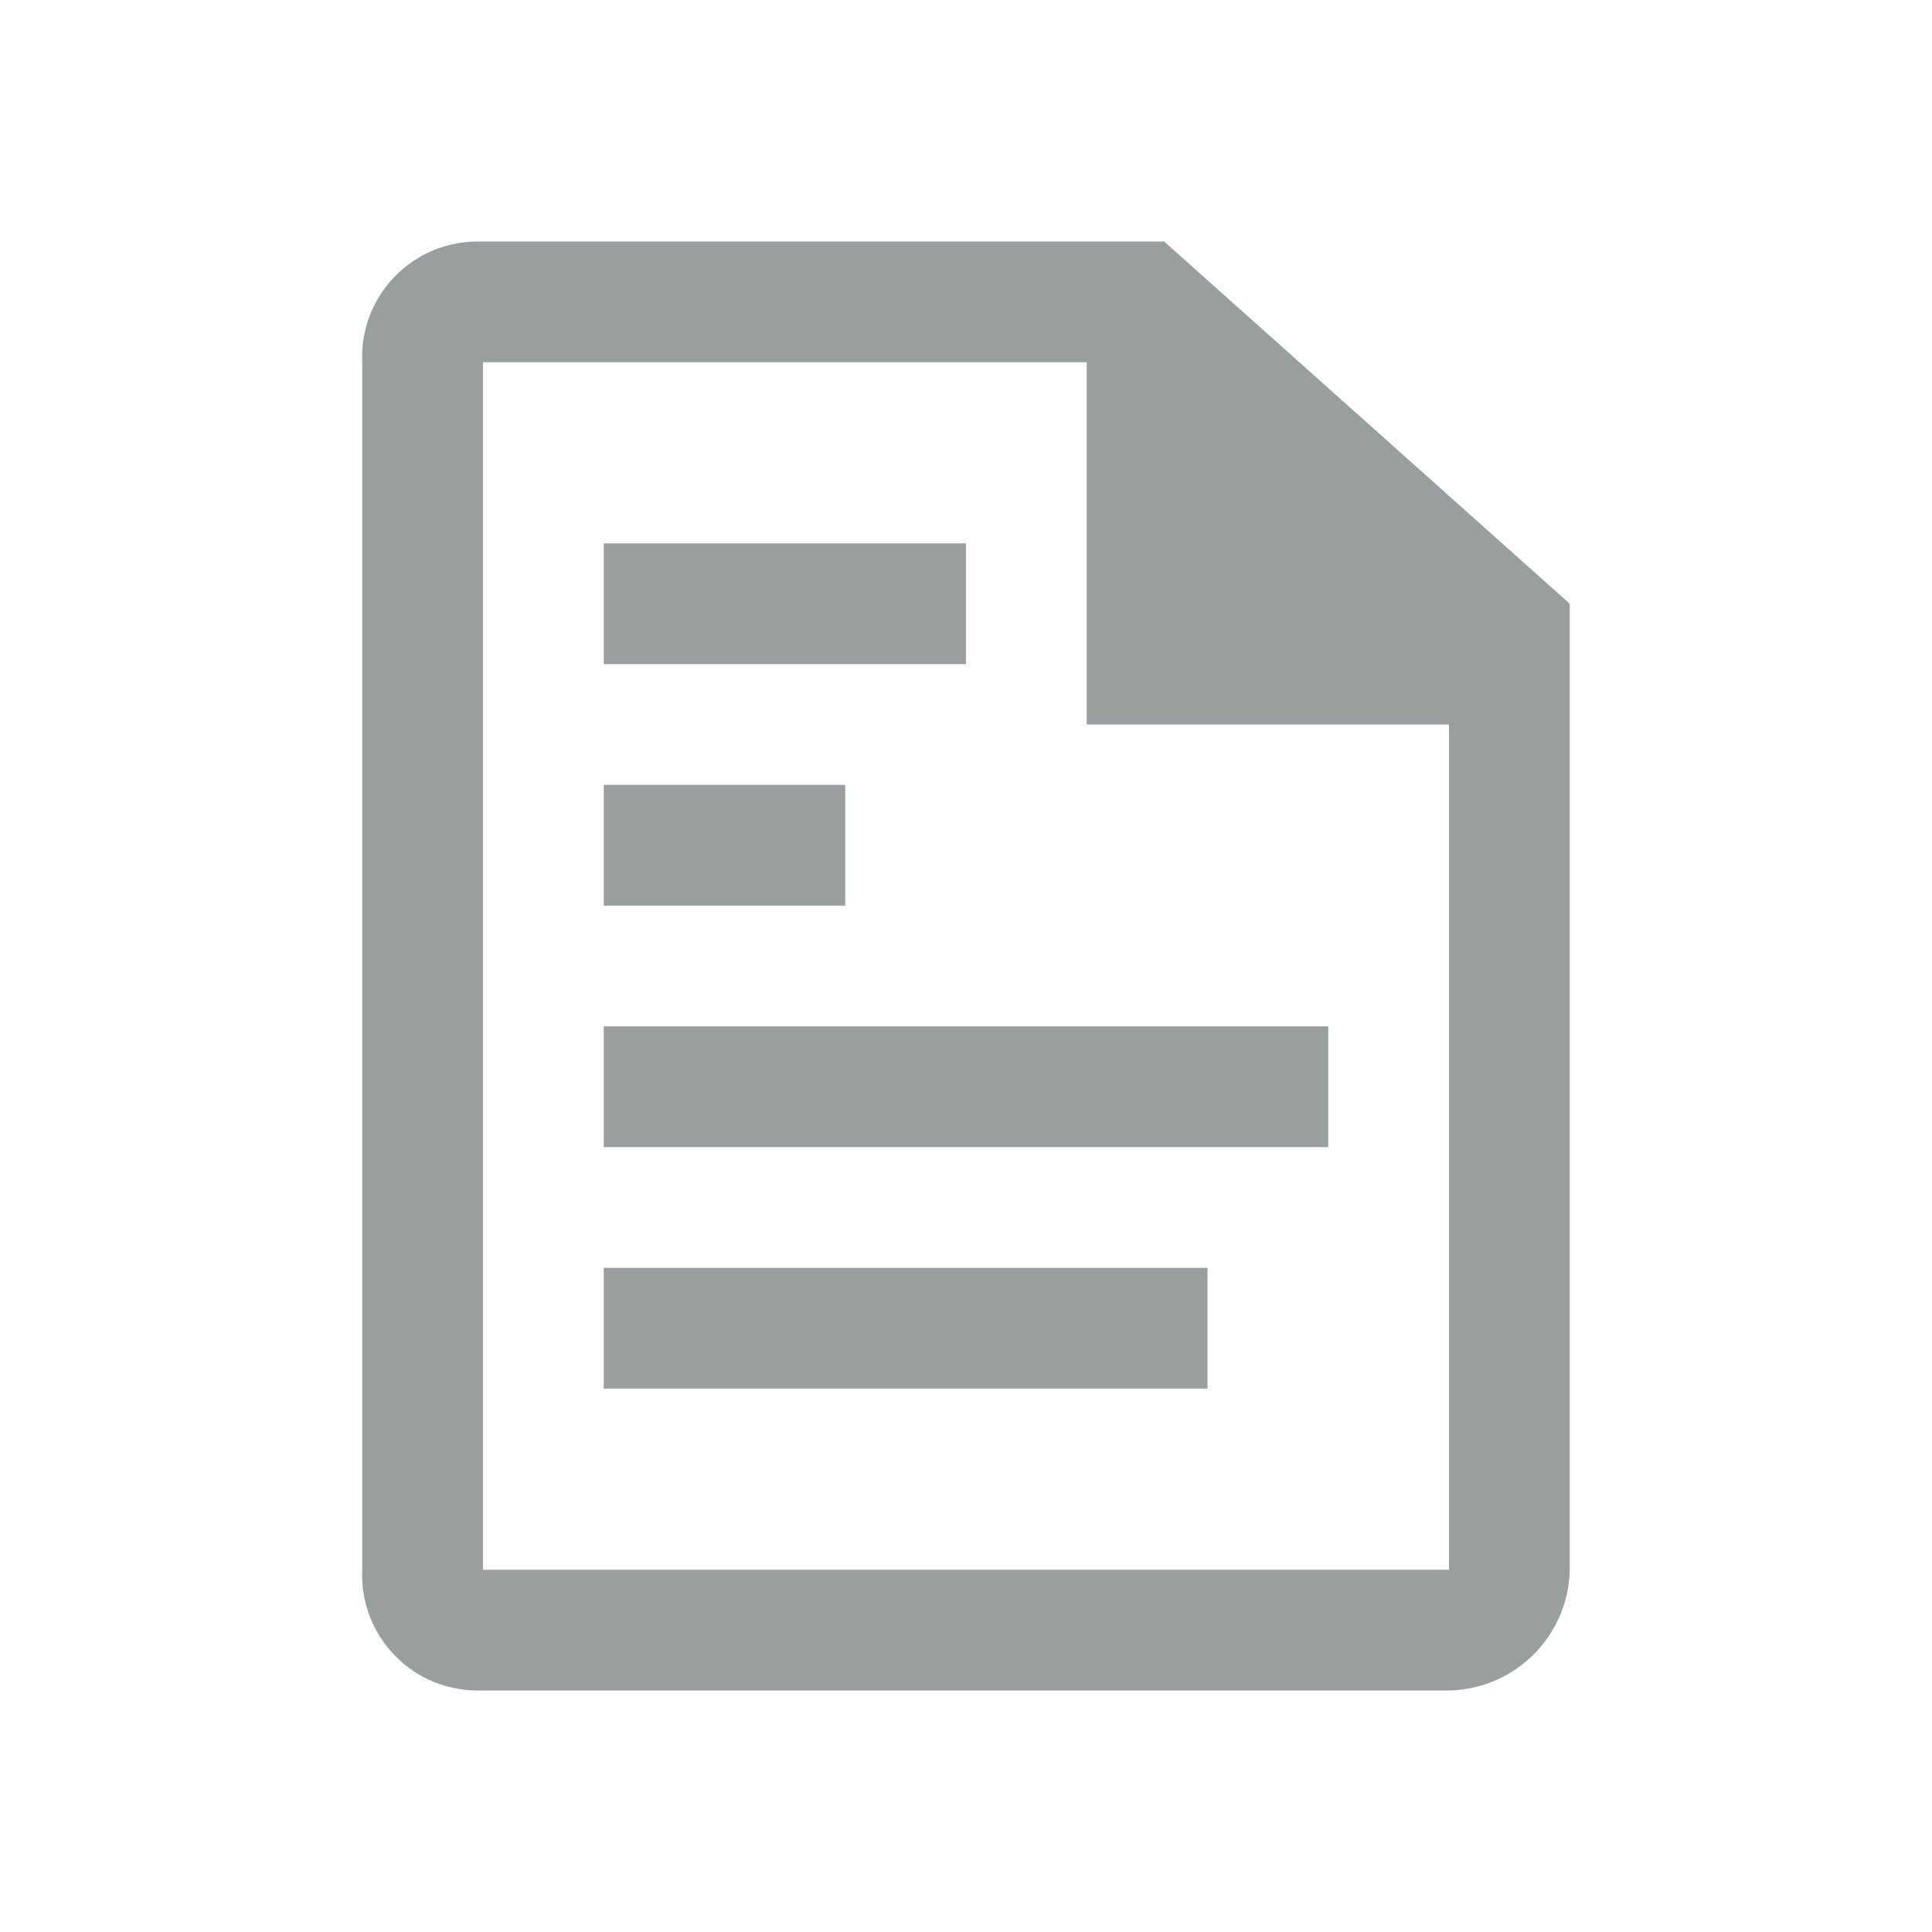
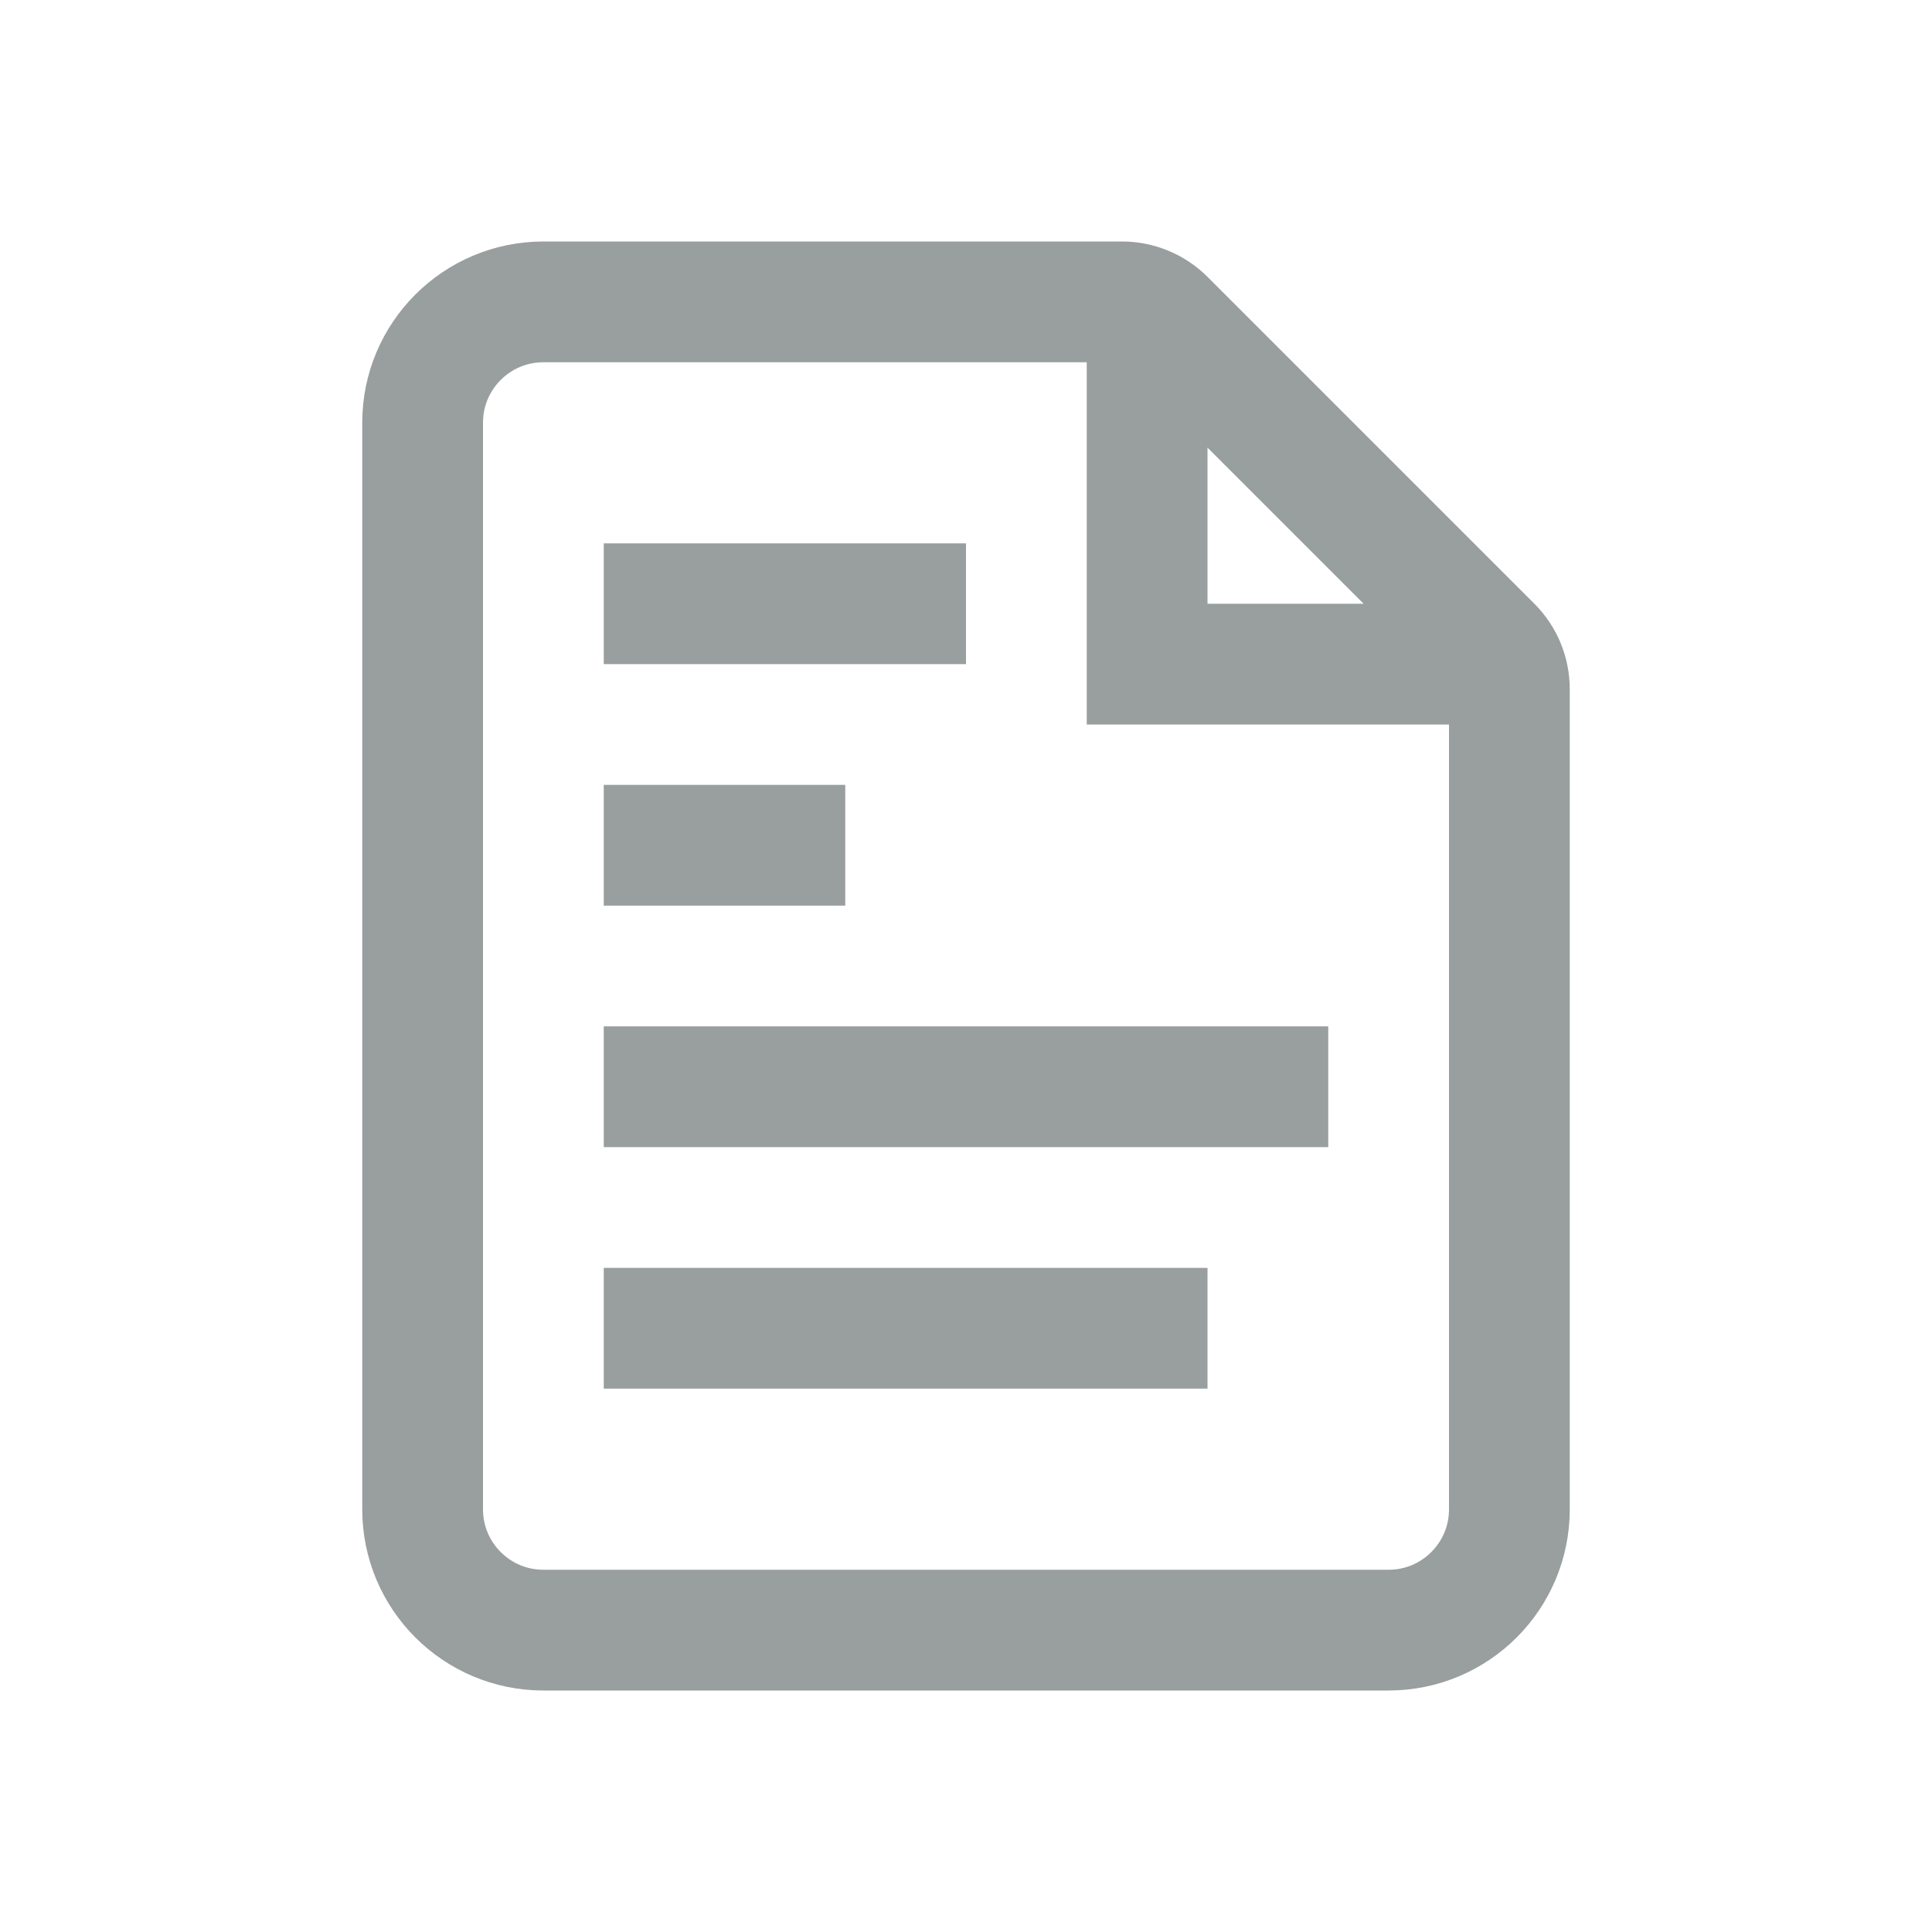
<svg xmlns="http://www.w3.org/2000/svg" width="16" height="16" viewBox="0 0 16 16" fill="none">
  <path d="M8 4.5H5V5.5H8V4.5Z" fill="#999E9E" />
  <path d="M7 6.5H5V7.5H7V6.5Z" fill="#999E9E" />
  <path d="M11 8.5H5V9.5H11V8.5Z" fill="#999E9E" />
  <path d="M10 10.5H5V11.5H10V10.5Z" fill="#999E9E" />
-   <path d="M9.641 2H3.964C3.834 1.999 3.705 2.024 3.585 2.074C3.465 2.125 3.357 2.199 3.267 2.292C3.177 2.386 3.106 2.497 3.06 2.619C3.015 2.74 2.994 2.87 3 3V13C2.994 13.13 3.015 13.26 3.06 13.381C3.106 13.503 3.177 13.614 3.267 13.707C3.357 13.801 3.465 13.875 3.585 13.926C3.705 13.976 3.834 14.001 3.964 14H11.964C12.234 14.004 12.494 13.901 12.688 13.714C12.883 13.526 12.995 13.27 13 13V5L9.641 2ZM12 13H4V3H9V6H12V13Z" fill="#999E9E" />
+   <path d="M9.5 3V5.5H12M4.5 13.5H11.5C12.052 13.5 12.5 13.052 12.5 12.5V5.707C12.5 5.574 12.447 5.447 12.354 5.354L9.646 2.646C9.553 2.553 9.425 2.5 9.293 2.5H4.5C3.948 2.5 3.5 2.948 3.5 3.5V12.5C3.5 13.052 3.948 13.5 4.5 13.5Z" stroke="#999E9E" />
</svg>
